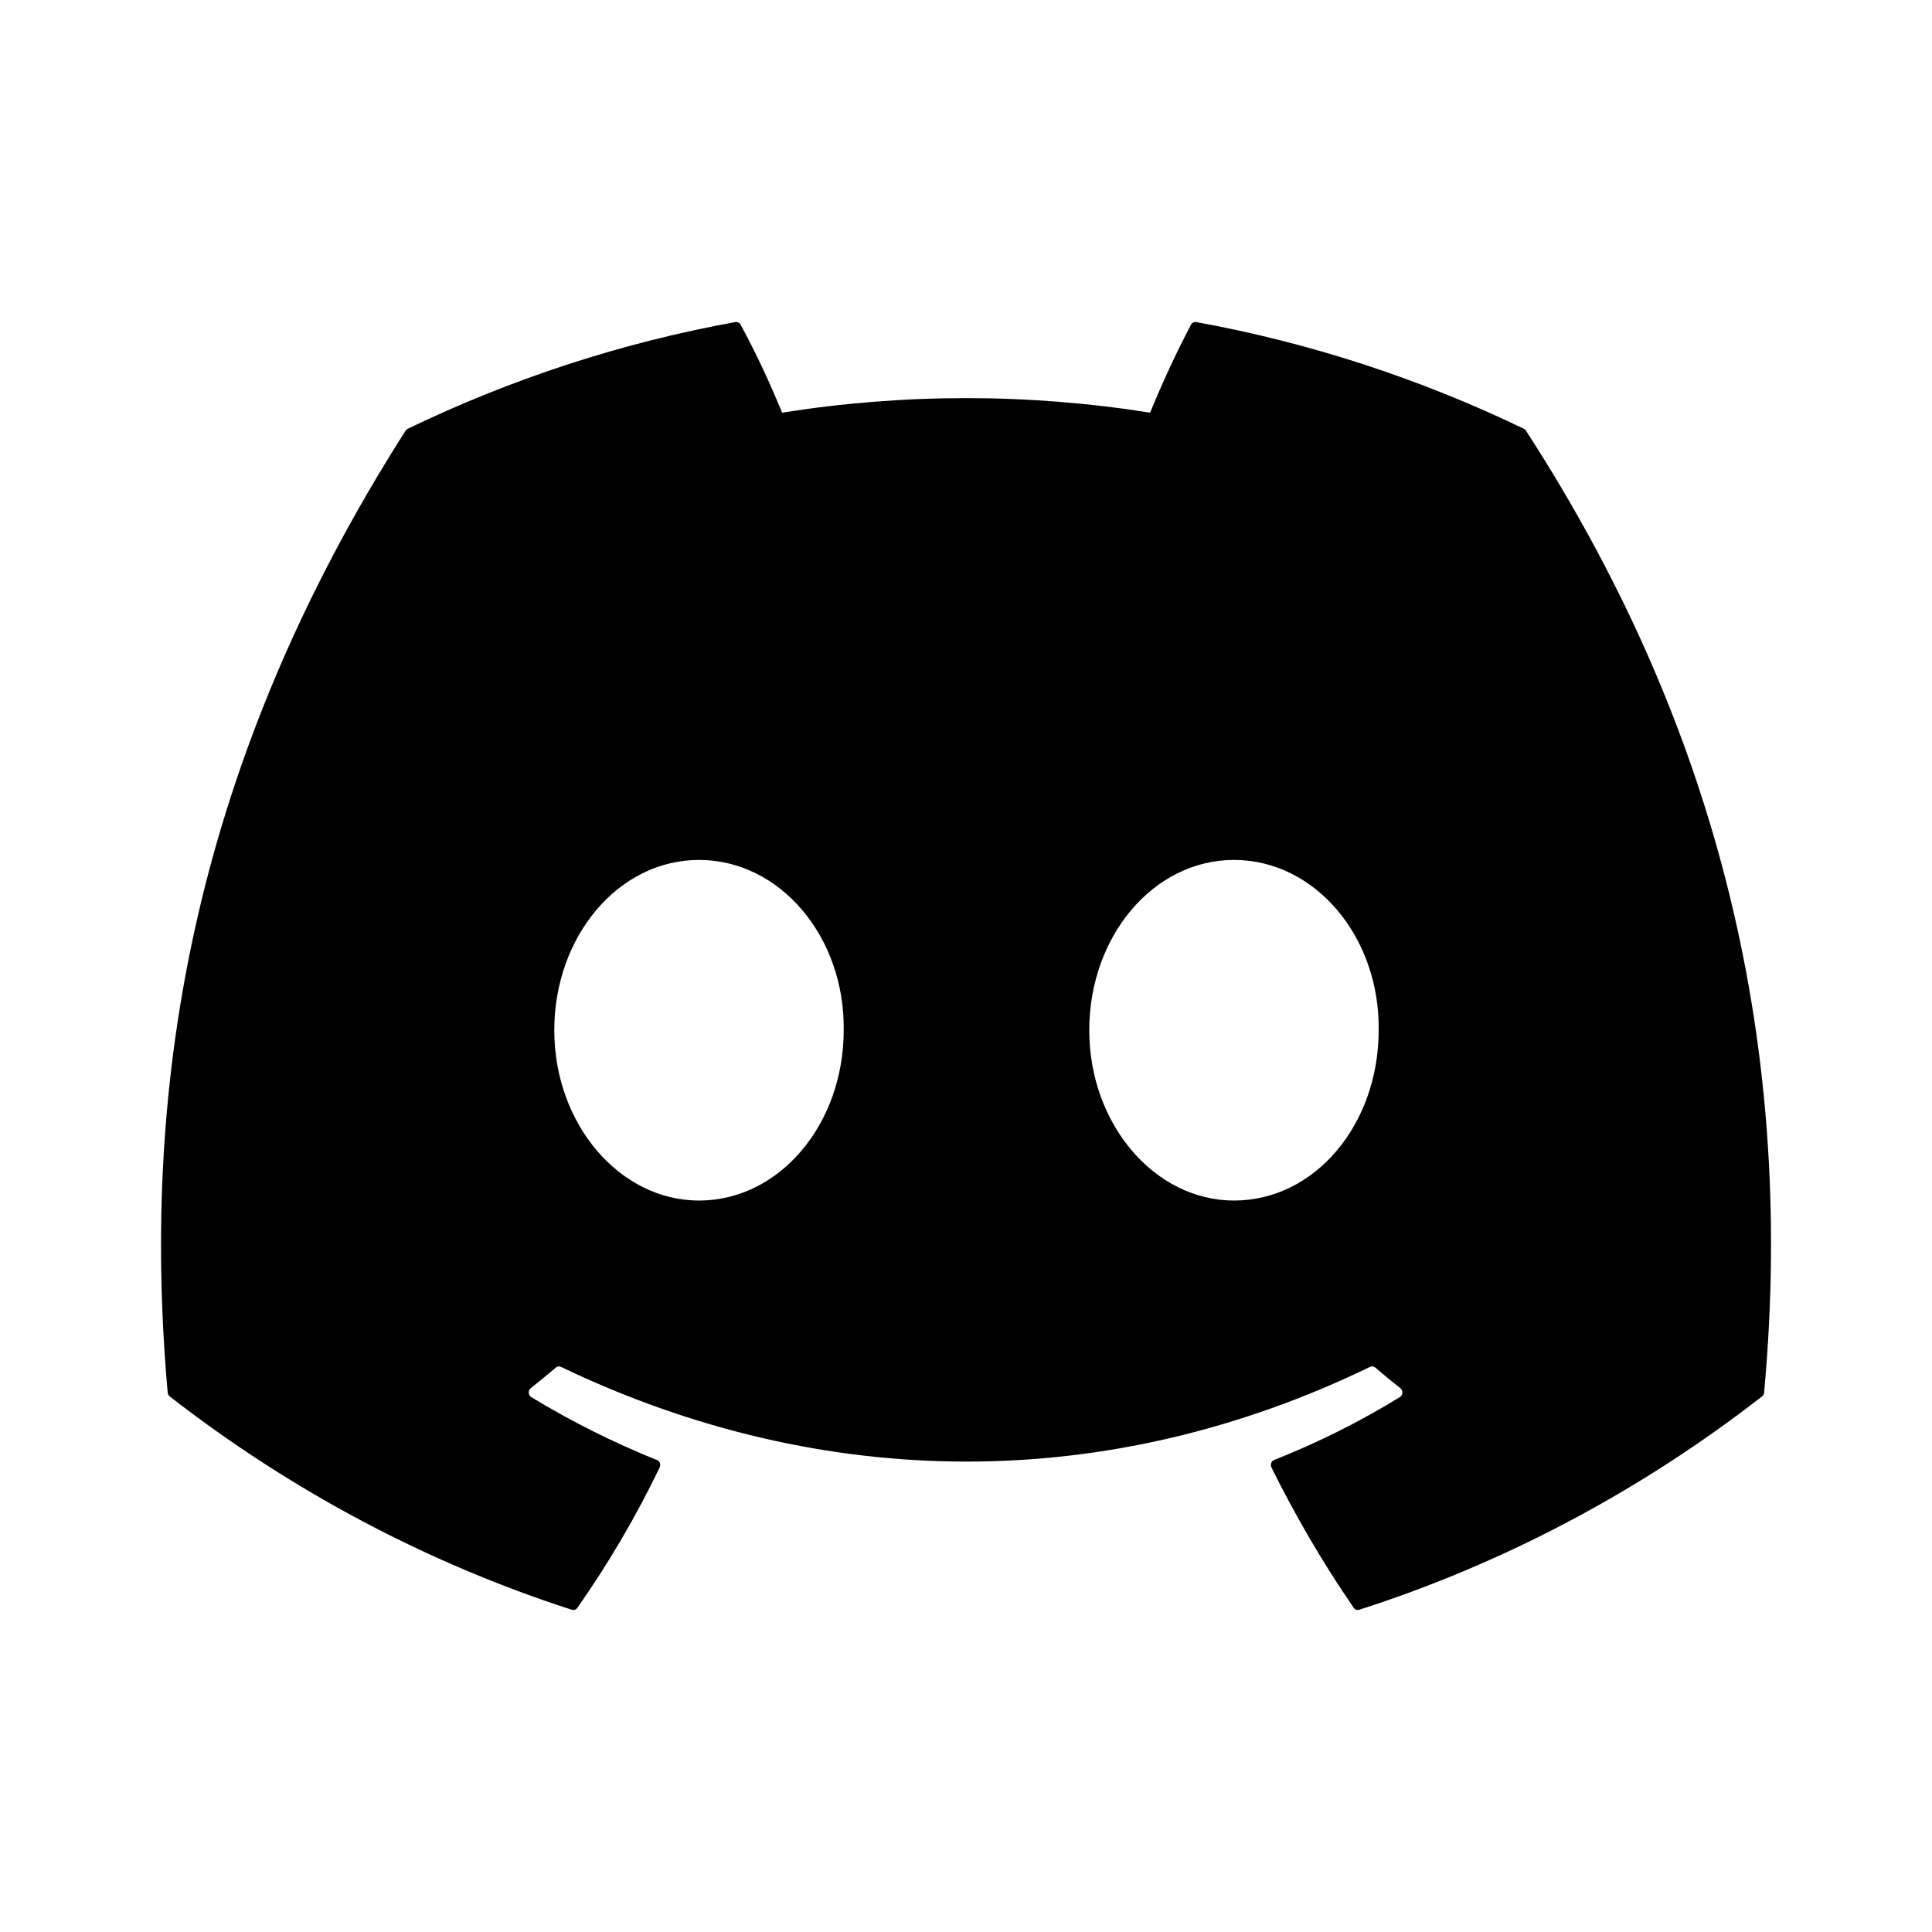
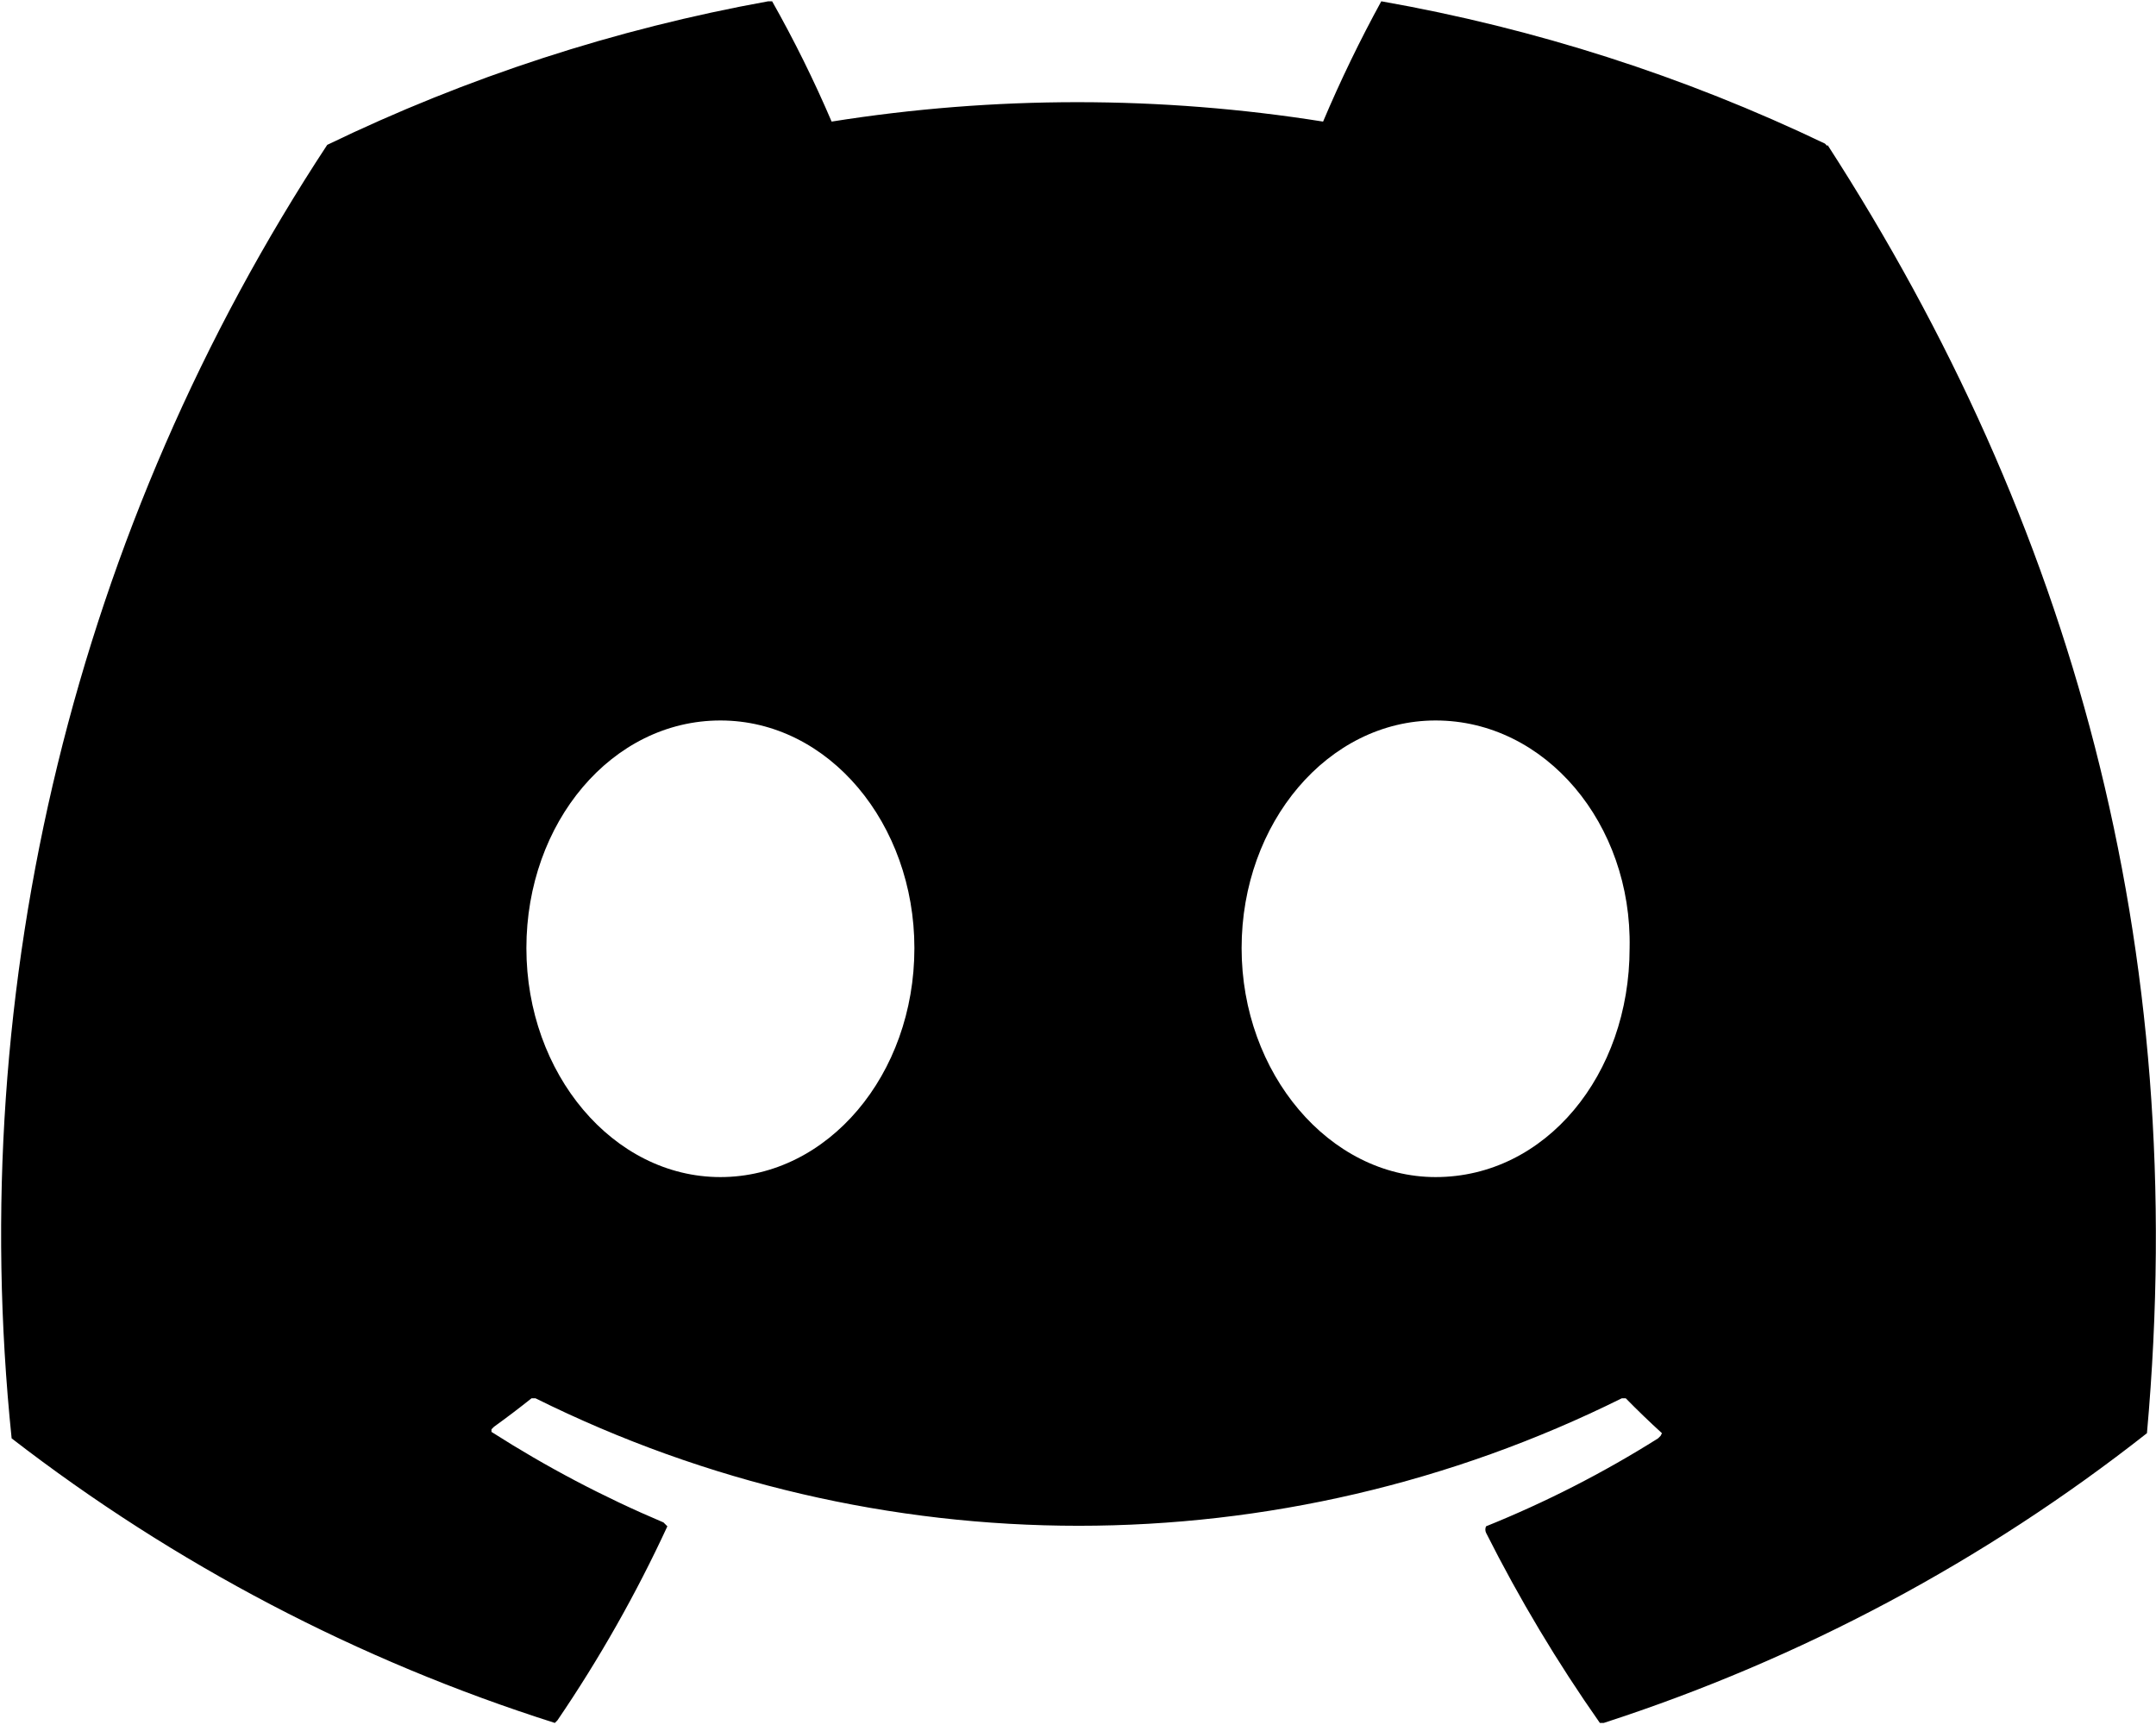
- <svg xmlns="http://www.w3.org/2000/svg" width="20" height="20" viewBox="0 0 20 20" fill="black">
-   <path d="M15.797 4.459C15.793 4.45 15.785 4.443 15.776 4.439C14.695 3.918 13.555 3.547 12.383 3.334C12.373 3.332 12.362 3.334 12.352 3.339C12.342 3.343 12.334 3.351 12.329 3.361C12.174 3.657 12.033 3.961 11.906 4.272C10.644 4.071 9.359 4.071 8.096 4.272C7.969 3.96 7.826 3.656 7.667 3.361C7.662 3.352 7.654 3.344 7.644 3.339C7.634 3.334 7.623 3.332 7.613 3.334C6.441 3.546 5.301 3.918 4.22 4.439C4.211 4.443 4.203 4.45 4.198 4.459C2.037 7.847 1.445 11.152 1.736 14.415C1.736 14.423 1.739 14.431 1.742 14.438C1.746 14.445 1.751 14.451 1.757 14.456C3.015 15.434 4.423 16.181 5.919 16.664C5.929 16.668 5.941 16.667 5.951 16.664C5.962 16.66 5.971 16.653 5.977 16.644C6.299 16.185 6.584 15.699 6.829 15.191C6.832 15.184 6.834 15.176 6.834 15.168C6.835 15.16 6.834 15.152 6.831 15.145C6.828 15.138 6.824 15.131 6.819 15.126C6.813 15.12 6.807 15.116 6.8 15.114C6.351 14.933 5.916 14.716 5.5 14.463C5.492 14.458 5.486 14.452 5.481 14.444C5.477 14.436 5.474 14.427 5.474 14.418C5.473 14.409 5.475 14.4 5.478 14.391C5.482 14.383 5.488 14.376 5.495 14.37C5.582 14.301 5.669 14.23 5.753 14.158C5.76 14.151 5.769 14.147 5.779 14.146C5.788 14.144 5.798 14.146 5.807 14.15C8.534 15.457 11.487 15.457 14.182 14.15C14.191 14.146 14.201 14.144 14.211 14.145C14.22 14.146 14.229 14.15 14.237 14.157C14.32 14.229 14.408 14.301 14.496 14.37C14.503 14.376 14.508 14.383 14.512 14.391C14.516 14.399 14.518 14.409 14.517 14.418C14.517 14.427 14.514 14.436 14.51 14.444C14.505 14.452 14.499 14.458 14.491 14.463C14.076 14.718 13.641 14.935 13.191 15.113C13.184 15.116 13.177 15.12 13.172 15.126C13.167 15.131 13.162 15.138 13.16 15.145C13.157 15.152 13.156 15.16 13.156 15.168C13.157 15.176 13.159 15.184 13.162 15.191C13.412 15.696 13.696 16.182 14.013 16.643C14.019 16.653 14.028 16.66 14.039 16.664C14.05 16.667 14.061 16.668 14.071 16.664C15.57 16.183 16.98 15.436 18.24 14.456C18.246 14.452 18.251 14.446 18.255 14.439C18.259 14.432 18.261 14.424 18.262 14.416C18.609 10.643 17.68 7.365 15.797 4.459ZM7.236 12.428C6.415 12.428 5.738 11.637 5.738 10.665C5.738 9.693 6.402 8.902 7.236 8.902C8.077 8.902 8.747 9.7 8.734 10.665C8.734 11.637 8.07 12.428 7.236 12.428ZM12.774 12.428C11.953 12.428 11.276 11.637 11.276 10.665C11.276 9.693 11.94 8.902 12.774 8.902C13.615 8.902 14.285 9.7 14.272 10.665C14.272 11.637 13.615 12.428 12.774 12.428Z" fill="black" />
+ <svg xmlns="http://www.w3.org/2000/svg" viewBox="1.67 3.33 16.67 13.33">
+   <path d="m15.8 4.46-.02-.02a13.27 13.27 0 0 0-3.43-1.1 10.29 10.29 0 0 0-.45.93 12.1 12.1 0 0 0-3.8 0 9.41 9.41 0 0 0-.46-.93h-.03A13.24 13.24 0 0 0 4.2 4.45a15.33 15.33 0 0 0-2.44 10 13.59 13.59 0 0 0 4.2 2.2l.02-.02a10.47 10.47 0 0 0 .85-1.5l-.01-.01-.02-.02a8.92 8.92 0 0 1-1.33-.7v-.02l.02-.02a7.39 7.39 0 0 0 .29-.22h.03a9.44 9.44 0 0 0 8.4 0h.03a6.83 6.83 0 0 0 .28.27l-.01.02-.02.02a8.36 8.36 0 0 1-1.33.68.06.06 0 0 0 0 .05 11.76 11.76 0 0 0 .88 1.47h.03a13.54 13.54 0 0 0 4.2-2.24c.34-3.78-.59-7.05-2.47-9.96Zm-8.56 7.97c-.83 0-1.5-.8-1.5-1.77S6.4 8.9 7.24 8.9s1.5.8 1.5 1.76c0 .98-.67 1.77-1.5 1.77Zm5.53 0c-.82 0-1.5-.8-1.5-1.77s.67-1.76 1.5-1.76c.85 0 1.52.8 1.5 1.76 0 .98-.65 1.77-1.5 1.77Z" />
</svg>
